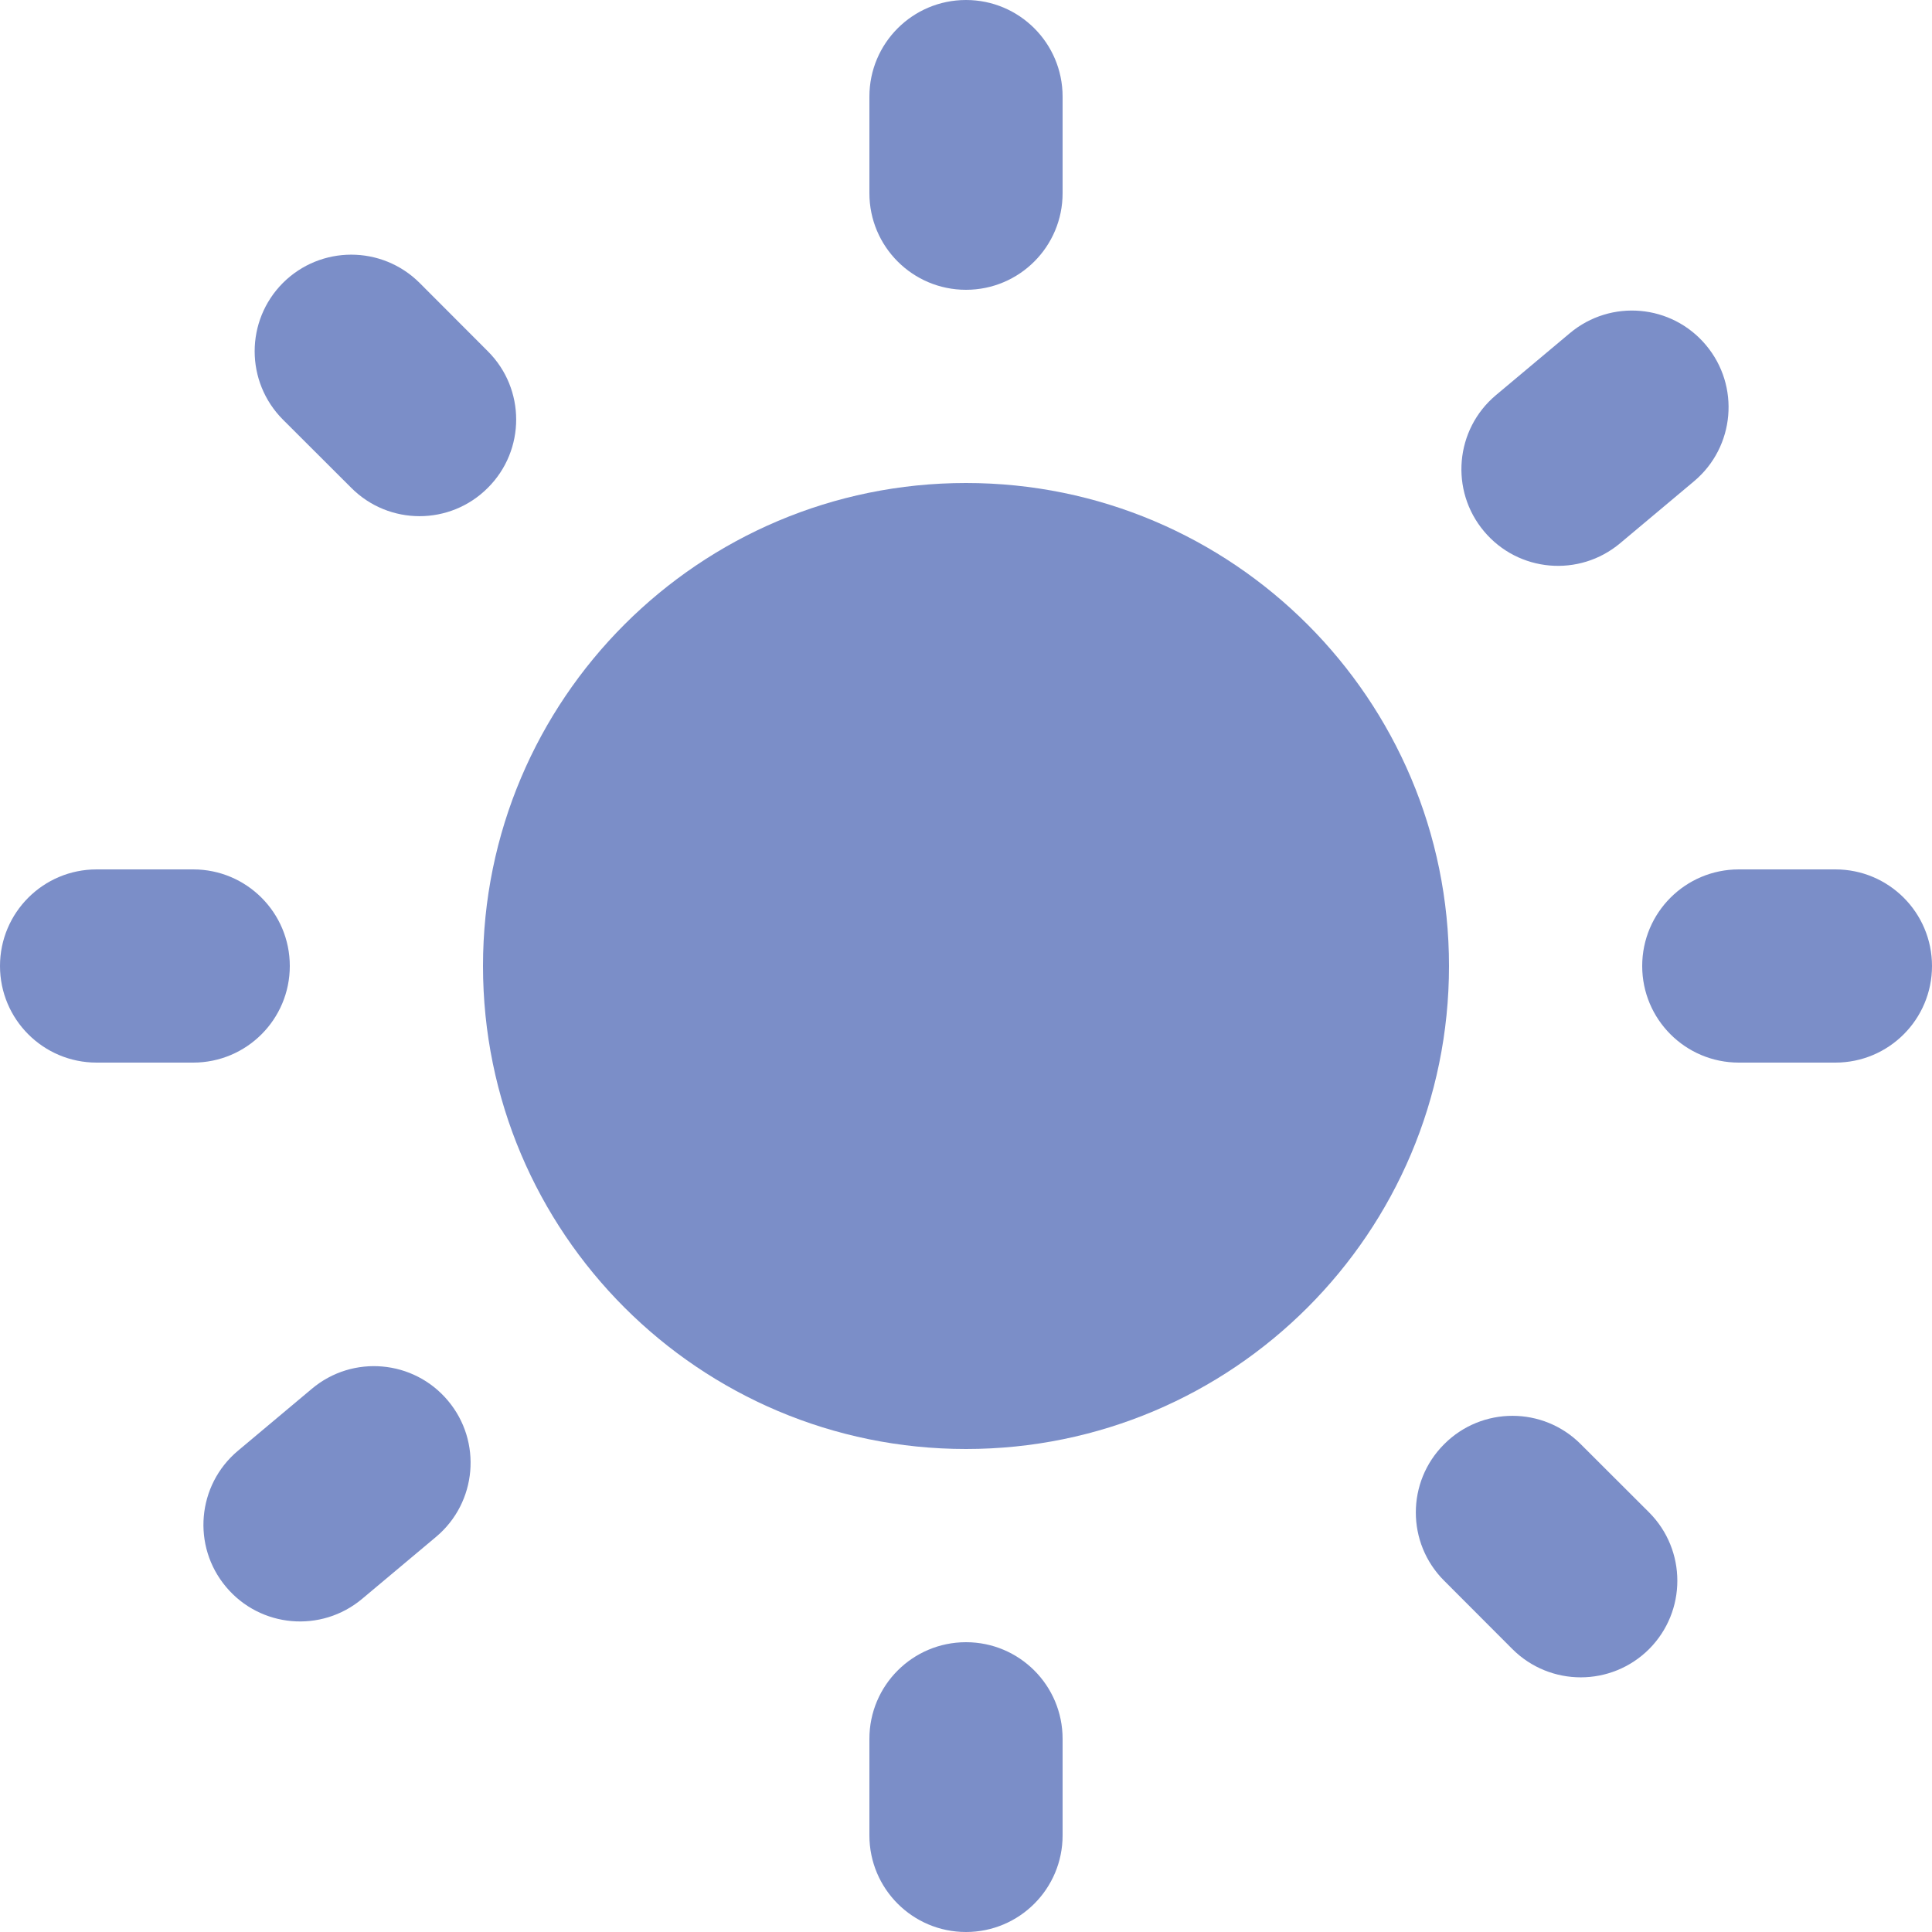
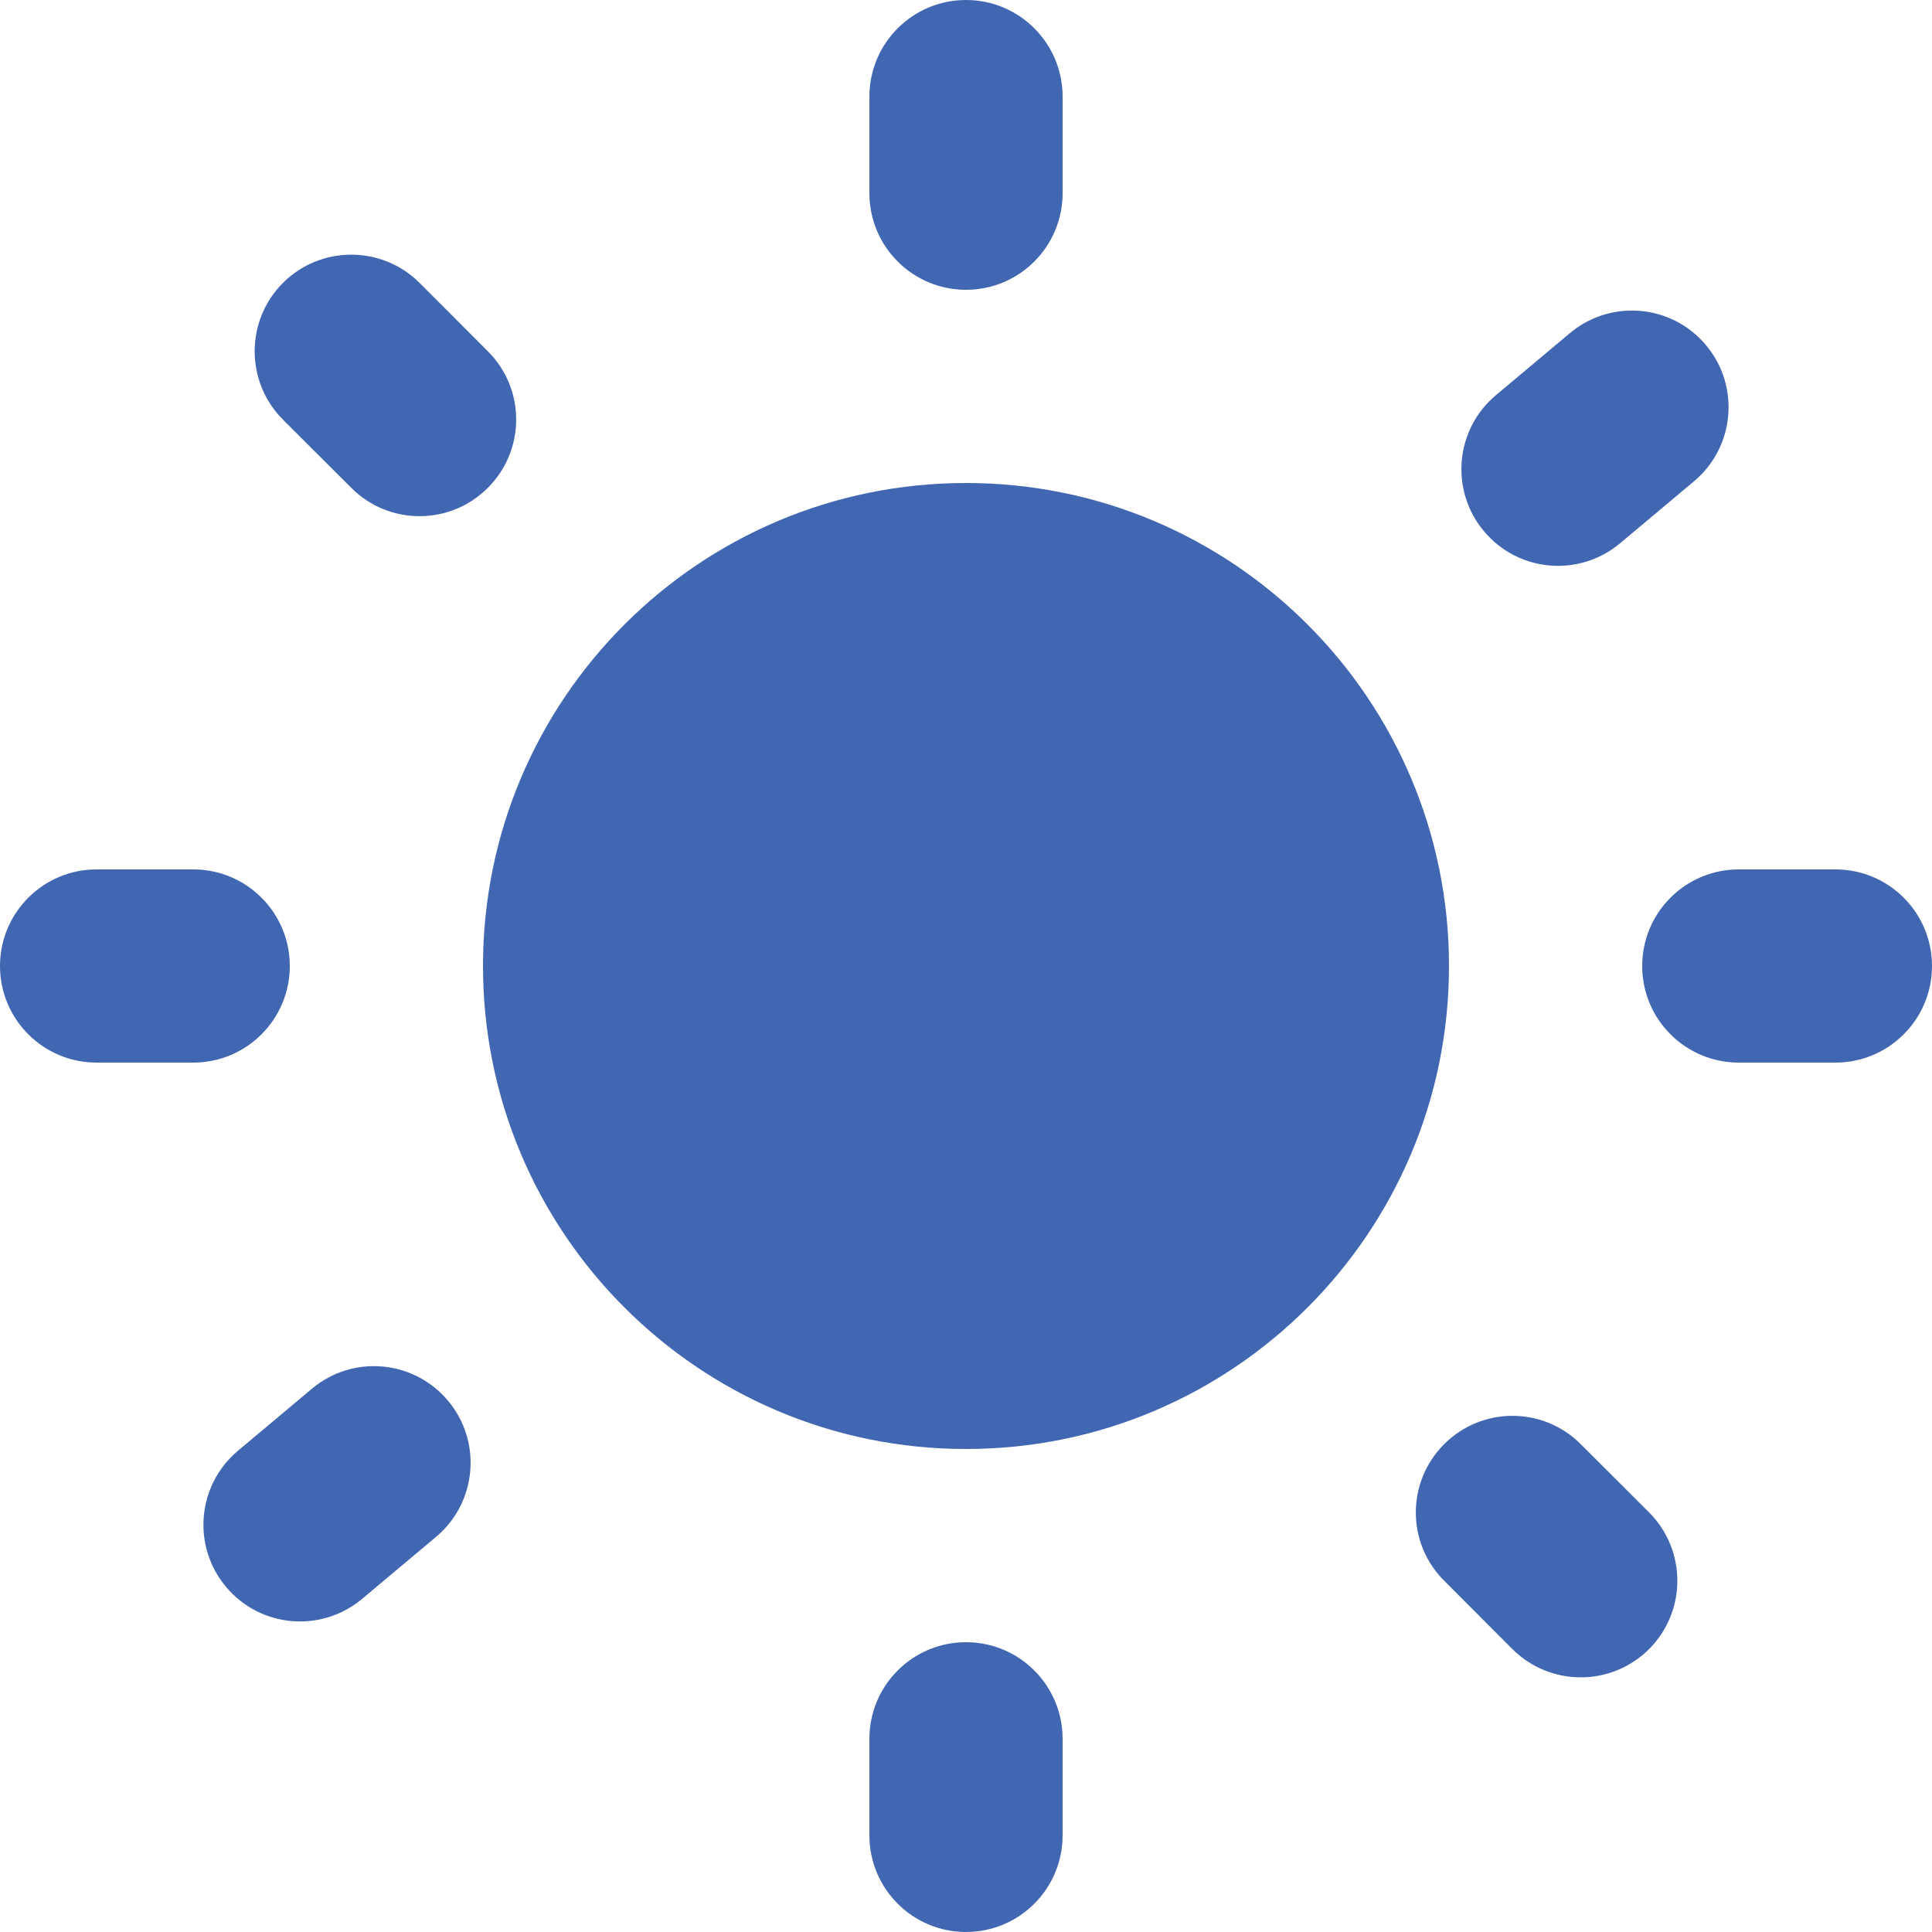
<svg xmlns="http://www.w3.org/2000/svg" width="16" height="16" viewBox="0 0 16 16" fill="none">
-   <path d="M7.2 0.8C7.2 0.358 7.558 0 8 0C8.442 0 8.8 0.358 8.8 0.8V1.6C8.8 2.042 8.442 2.4 8 2.4C7.558 2.4 7.2 2.042 7.2 1.6V0.8Z" fill="#7B8EC8" />
-   <path d="M12 8C12 10.209 10.209 12 8 12C5.791 12 4 10.209 4 8C4 5.791 5.791 4 8 4C10.209 4 12 5.791 12 8Z" fill="#7B8EC8" />
-   <path d="M8 13.6C7.558 13.6 7.2 13.958 7.2 14.4V15.2C7.2 15.642 7.558 16 8 16C8.442 16 8.8 15.642 8.8 15.2V14.4C8.8 13.958 8.442 13.6 8 13.6Z" fill="#7B8EC8" />
-   <path d="M2.343 3.475C2.031 3.162 2.031 2.656 2.343 2.343C2.656 2.031 3.162 2.031 3.475 2.343L4.04 2.909C4.353 3.221 4.353 3.728 4.04 4.04C3.728 4.353 3.221 4.353 2.909 4.04L2.343 3.475Z" fill="#7B8EC8" />
-   <path d="M11.96 11.96C11.647 12.272 11.647 12.779 11.96 13.091L12.525 13.657C12.838 13.969 13.344 13.969 13.657 13.657C13.969 13.344 13.969 12.838 13.657 12.525L13.091 11.96C12.779 11.647 12.272 11.647 11.96 11.96Z" fill="#7B8EC8" />
-   <path d="M0.8 8.8C0.358 8.8 0 8.442 0 8C0 7.558 0.358 7.2 0.8 7.2H1.6C2.042 7.2 2.4 7.558 2.4 8C2.4 8.442 2.042 8.8 1.6 8.8H0.8Z" fill="#7B8EC8" />
-   <path d="M13.6 8C13.6 8.442 13.958 8.8 14.4 8.8H15.2C15.642 8.8 16 8.442 16 8C16 7.558 15.642 7.2 15.2 7.2H14.4C13.958 7.2 13.6 7.558 13.6 8Z" fill="#7B8EC8" />
-   <path d="M2.999 13.241C2.66 13.525 2.156 13.481 1.872 13.142C1.588 12.804 1.632 12.299 1.97 12.015L2.583 11.501C2.921 11.217 3.426 11.261 3.71 11.6C3.994 11.938 3.95 12.443 3.612 12.727L2.999 13.241Z" fill="#7B8EC8" />
-   <path d="M12.29 4.4C12.574 4.739 13.078 4.783 13.417 4.499L14.03 3.985C14.368 3.701 14.412 3.196 14.128 2.858C13.844 2.519 13.34 2.475 13.001 2.759L12.388 3.273C12.05 3.557 12.006 4.062 12.29 4.4Z" fill="#7B8EC8" />
+   <path d="M7.2 0.8C7.2 0.358 7.558 0 8 0C8.442 0 8.8 0.358 8.8 0.8V1.6C8.8 2.042 8.442 2.4 8 2.4C7.558 2.4 7.2 2.042 7.2 1.6V0.8Z" fill="#4267b2" />
+   <path d="M12 8C12 10.209 10.209 12 8 12C5.791 12 4 10.209 4 8C4 5.791 5.791 4 8 4C10.209 4 12 5.791 12 8Z" fill="#4267b2" />
+   <path d="M8 13.6C7.558 13.6 7.2 13.958 7.2 14.4V15.2C7.2 15.642 7.558 16 8 16C8.442 16 8.8 15.642 8.8 15.2V14.4C8.8 13.958 8.442 13.6 8 13.6Z" fill="#4267b2" />
+   <path d="M2.343 3.475C2.031 3.162 2.031 2.656 2.343 2.343C2.656 2.031 3.162 2.031 3.475 2.343L4.04 2.909C4.353 3.221 4.353 3.728 4.04 4.04C3.728 4.353 3.221 4.353 2.909 4.04L2.343 3.475Z" fill="#4267b2" />
+   <path d="M11.96 11.96C11.647 12.272 11.647 12.779 11.96 13.091L12.525 13.657C12.838 13.969 13.344 13.969 13.657 13.657C13.969 13.344 13.969 12.838 13.657 12.525L13.091 11.96C12.779 11.647 12.272 11.647 11.96 11.96Z" fill="#4267b2" />
+   <path d="M0.8 8.8C0.358 8.8 0 8.442 0 8C0 7.558 0.358 7.2 0.8 7.2H1.6C2.042 7.2 2.4 7.558 2.4 8C2.4 8.442 2.042 8.8 1.6 8.8H0.8Z" fill="#4267b2" />
+   <path d="M13.6 8C13.6 8.442 13.958 8.8 14.4 8.8H15.2C15.642 8.8 16 8.442 16 8C16 7.558 15.642 7.2 15.2 7.2H14.4C13.958 7.2 13.6 7.558 13.6 8Z" fill="#4267b2" />
+   <path d="M2.999 13.241C2.66 13.525 2.156 13.481 1.872 13.142C1.588 12.804 1.632 12.299 1.97 12.015L2.583 11.501C2.921 11.217 3.426 11.261 3.71 11.6C3.994 11.938 3.95 12.443 3.612 12.727L2.999 13.241Z" fill="#4267b2" />
+   <path d="M12.29 4.4C12.574 4.739 13.078 4.783 13.417 4.499L14.03 3.985C14.368 3.701 14.412 3.196 14.128 2.858C13.844 2.519 13.34 2.475 13.001 2.759L12.388 3.273C12.05 3.557 12.006 4.062 12.29 4.4Z" fill="#4267b2" />
</svg>
